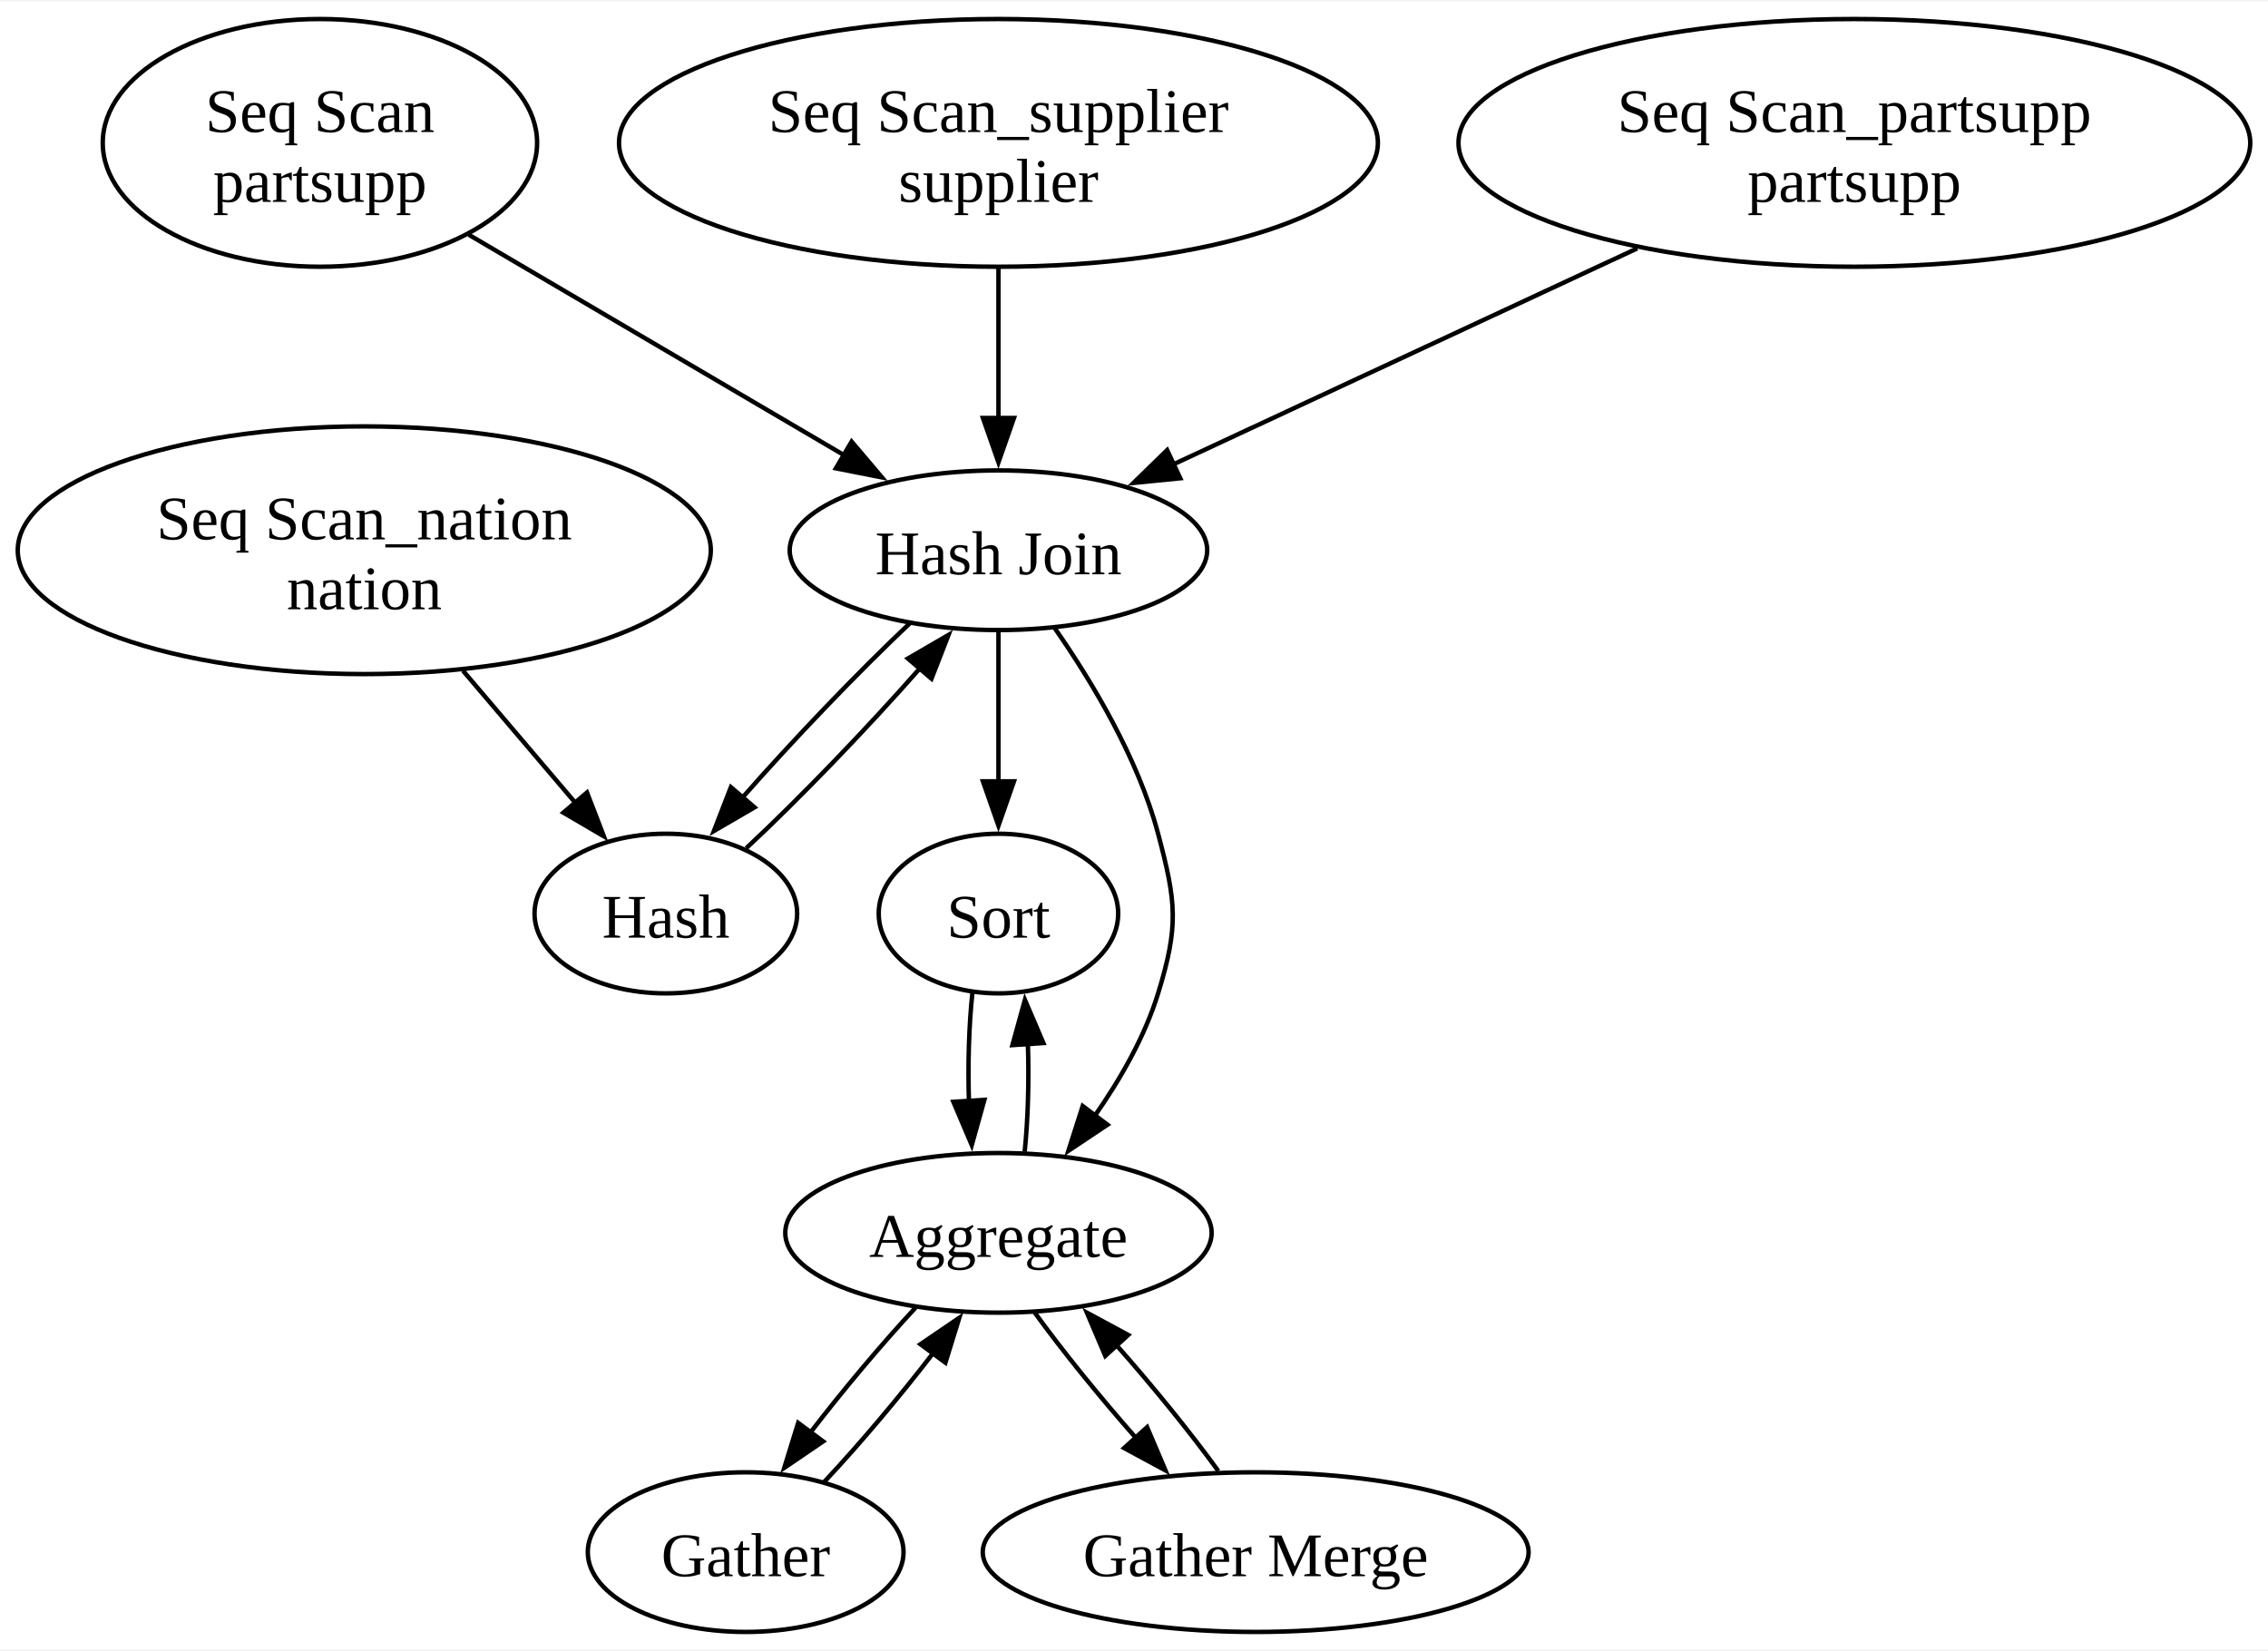
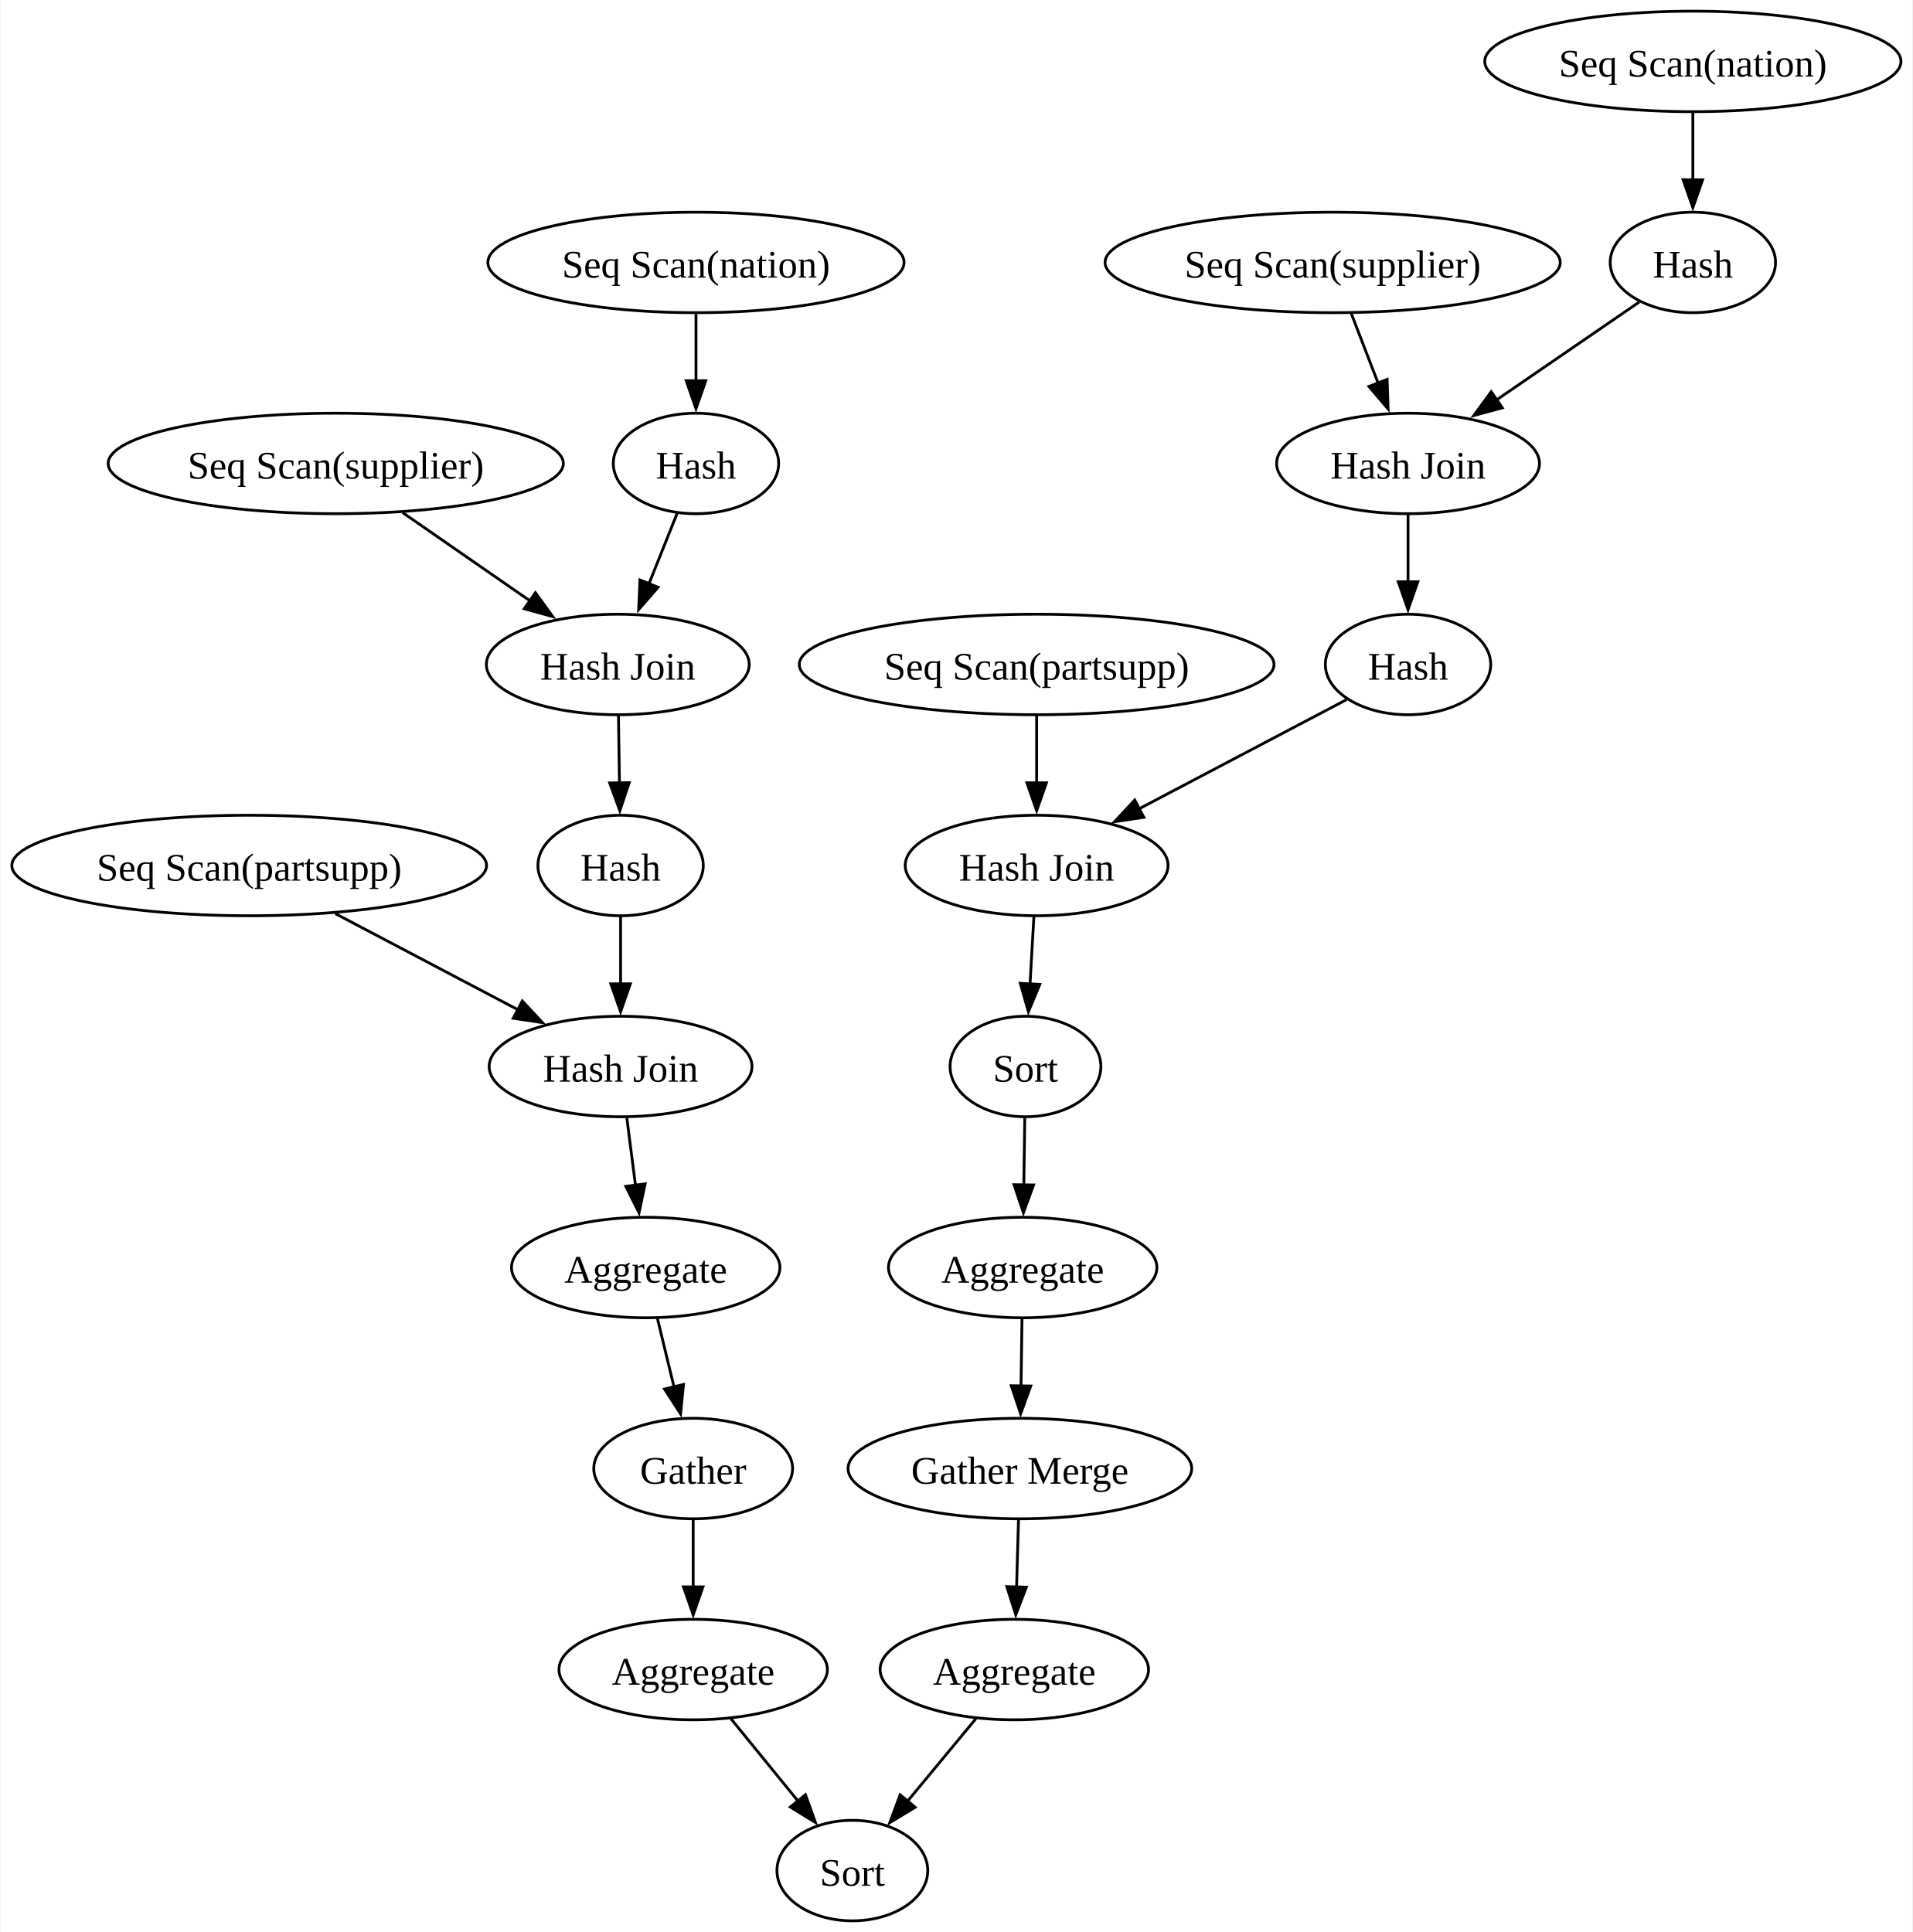
- <svg xmlns="http://www.w3.org/2000/svg" xmlns:xlink="http://www.w3.org/1999/xlink" width="511pt" height="372pt" viewBox="0.00 0.00 511.41 371.72">
-   <g id="graph0" class="graph" transform="scale(1 1) rotate(0) translate(4 367.72)">
-     <polygon fill="white" stroke="none" points="-4,4 -4,-367.72 507.41,-367.72 507.41,4 -4,4" />
+ <svg xmlns="http://www.w3.org/2000/svg" xmlns:xlink="http://www.w3.org/1999/xlink" width="685pt" height="692pt" viewBox="0.00 0.00 684.51 692.00">
+   <g id="graph0" class="graph" transform="scale(1 1) rotate(0) translate(4 688)">
+     <polygon fill="white" stroke="none" points="-4,4 -4,-688 680.51,-688 680.51,4 -4,4" />
    <g id="node1" class="node">
      <g id="a_node1">
-         <a xlink:href="#" xlink:title="Sort&#10;&#10;&#10;">
-           <ellipse fill="none" stroke="black" cx="221.14" cy="-162" rx="27" ry="18" />
-           <text text-anchor="middle" x="221.14" y="-156.57" font-family="Times New Roman,serif" font-size="14.00">Sort</text>
+         <a xlink:href="#" xlink:title="Sort&#10;Node Type: Sort&#10;Startup Cost: 48381.64&#10;Total Cost: 48385.14&#10;Plan Rows: 1401&#10;Plan Width: 36&#10;Actual Rows: 923&#10;Actual Loops: 1&#10;Sort Key: ['(sum((partsupp.ps_supplycost * (partsupp.ps_availqty)::numeric))) DESC']&#10;Sort Method: quicksort&#10;Sort Space Used: 75&#10;Sort Space Type: Memory&#10;Shared Hit Blocks: 30421&#10;Shared Read Blocks: 6118&#10;Shared Dirtied Blocks: 0&#10;Shared Written Blocks: 0&#10;Local Hit Blocks: 0&#10;Local Read Blocks: 0&#10;Local Dirtied Blocks: 0&#10;Local Written Blocks: 0&#10;Temp Read Blocks: 0&#10;Temp Written Blocks: 0">
+           <ellipse fill="none" stroke="black" cx="301" cy="-18" rx="27" ry="18" />
+           <text text-anchor="middle" x="301" y="-12.57" font-family="Times New Roman,serif" font-size="14.00">Sort</text>
        </a>
      </g>
    </g>
    <g id="node2" class="node">
      <g id="a_node2">
-         <a xlink:href="#" xlink:title="Aggregate&#10;&#10;&#10;">
-           <ellipse fill="none" stroke="black" cx="221.14" cy="-90" rx="48.07" ry="18" />
-           <text text-anchor="middle" x="221.14" y="-84.58" font-family="Times New Roman,serif" font-size="14.00">Aggregate</text>
-         </a>
-       </g>
-     </g>
-     <g id="edge6" class="edge">
-       <path fill="none" stroke="black" d="M215.26,-144.05C214.47,-136.68 214.22,-127.84 214.49,-119.51" />
-       <polygon fill="black" stroke="black" points="217.97,-119.99 215.12,-109.79 210.98,-119.54 217.97,-119.99" />
+         <a xlink:href="#" xlink:title="Aggregate&#10;Node Type: Aggregate&#10;Strategy: Plain&#10;Partial Mode: Finalize&#10;Parent Relationship: InitPlan&#10;Subplan Name: InitPlan 1 (returns $1)&#10;Startup Cost: 23430.64&#10;Total Cost: 23430.65&#10;Plan Rows: 1&#10;Plan Width: 32&#10;Actual Rows: 1&#10;Actual Loops: 1&#10;Shared Hit Blocks: 15271&#10;Shared Read Blocks: 3011&#10;Shared Dirtied Blocks: 0&#10;Shared Written Blocks: 0&#10;Local Hit Blocks: 0&#10;Local Read Blocks: 0&#10;Local Dirtied Blocks: 0&#10;Local Written Blocks: 0&#10;Temp Read Blocks: 0&#10;Temp Written Blocks: 0">
+           <ellipse fill="none" stroke="black" cx="244" cy="-90" rx="48.07" ry="18" />
+           <text text-anchor="middle" x="244" y="-84.58" font-family="Times New Roman,serif" font-size="14.00">Aggregate</text>
+         </a>
+       </g>
    </g>
    <g id="edge1" class="edge">
-       <path fill="none" stroke="black" d="M227.05,-108.28C227.81,-115.6 228.05,-124.34 227.78,-132.57" />
-       <polygon fill="black" stroke="black" points="224.29,-132.33 227.11,-142.54 231.27,-132.8 224.29,-132.33" />
+       <path fill="none" stroke="black" d="M257.5,-72.41C264.69,-63.59 273.65,-52.58 281.57,-42.86" />
+       <polygon fill="black" stroke="black" points="284.19,-45.18 287.79,-35.21 278.77,-40.76 284.19,-45.18" />
    </g>
    <g id="node3" class="node">
      <g id="a_node3">
-         <a xlink:href="#" xlink:title="Gather&#10;&#10;&#10;">
-           <ellipse fill="none" stroke="black" cx="164.14" cy="-18" rx="35.6" ry="18" />
-           <text text-anchor="middle" x="164.14" y="-12.57" font-family="Times New Roman,serif" font-size="14.00">Gather</text>
+         <a xlink:href="#" xlink:title="Gather&#10;Node Type: Gather&#10;Parent Relationship: Outer&#10;Startup Cost: 23430.41&#10;Total Cost: 23430.62&#10;Plan Rows: 2&#10;Plan Width: 32&#10;Actual Rows: 3&#10;Actual Loops: 1&#10;Workers Planned: 2&#10;Workers Launched: 2&#10;Single Copy: False&#10;Shared Hit Blocks: 15271&#10;Shared Read Blocks: 3011&#10;Shared Dirtied Blocks: 0&#10;Shared Written Blocks: 0&#10;Local Hit Blocks: 0&#10;Local Read Blocks: 0&#10;Local Dirtied Blocks: 0&#10;Local Written Blocks: 0&#10;Temp Read Blocks: 0&#10;Temp Written Blocks: 0">
+           <ellipse fill="none" stroke="black" cx="244" cy="-162" rx="35.6" ry="18" />
+           <text text-anchor="middle" x="244" y="-156.57" font-family="Times New Roman,serif" font-size="14.00">Gather</text>
+         </a>
+       </g>
+     </g>
+     <g id="edge3" class="edge">
+       <path fill="none" stroke="black" d="M244,-143.7C244,-136.41 244,-127.73 244,-119.54" />
+       <polygon fill="black" stroke="black" points="247.5,-119.62 244,-109.62 240.5,-119.62 247.5,-119.62" />
+     </g>
+     <g id="node4" class="node">
+       <g id="a_node4">
+         <a xlink:href="#" xlink:title="Aggregate&#10;Node Type: Aggregate&#10;Strategy: Plain&#10;Partial Mode: Partial&#10;Parent Relationship: Outer&#10;Startup Cost: 22430.41&#10;Total Cost: 22430.42&#10;Plan Rows: 1&#10;Plan Width: 32&#10;Actual Rows: 1&#10;Actual Loops: 3&#10;Shared Hit Blocks: 15271&#10;Shared Read Blocks: 3011&#10;Shared Dirtied Blocks: 0&#10;Shared Written Blocks: 0&#10;Local Hit Blocks: 0&#10;Local Read Blocks: 0&#10;Local Dirtied Blocks: 0&#10;Local Written Blocks: 0&#10;Temp Read Blocks: 0&#10;Temp Written Blocks: 0">
+           <ellipse fill="none" stroke="black" cx="227" cy="-234" rx="48.07" ry="18" />
+           <text text-anchor="middle" x="227" y="-228.57" font-family="Times New Roman,serif" font-size="14.00">Aggregate</text>
+         </a>
+       </g>
+     </g>
+     <g id="edge4" class="edge">
+       <path fill="none" stroke="black" d="M231.2,-215.7C232.99,-208.32 235.13,-199.52 237.13,-191.25" />
+       <polygon fill="black" stroke="black" points="240.53,-192.12 239.48,-181.58 233.72,-190.47 240.53,-192.12" />
+     </g>
+     <g id="node5" class="node">
+       <g id="a_node5">
+         <a xlink:href="#" xlink:title="Hash Join&#10;Node Type: Hash Join&#10;Parent Relationship: Outer&#10;Join Type: Inner&#10;Startup Cost: 361.78&#10;Total Cost: 22415.7&#10;Plan Rows: 1961&#10;Plan Width: 10&#10;Actual Rows: 10560&#10;Actual Loops: 3&#10;Inner Unique: False&#10;Hash Cond: (partsupp_1.ps_suppkey = supplier_1.s_suppkey)&#10;Shared Hit Blocks: 15271&#10;Shared Read Blocks: 3011&#10;Shared Dirtied Blocks: 0&#10;Shared Written Blocks: 0&#10;Local Hit Blocks: 0&#10;Local Read Blocks: 0&#10;Local Dirtied Blocks: 0&#10;Local Written Blocks: 0&#10;Temp Read Blocks: 0&#10;Temp Written Blocks: 0">
+           <ellipse fill="none" stroke="black" cx="218" cy="-306" rx="47.07" ry="18" />
+           <text text-anchor="middle" x="218" y="-300.57" font-family="Times New Roman,serif" font-size="14.00">Hash Join</text>
+         </a>
+       </g>
+     </g>
+     <g id="edge5" class="edge">
+       <path fill="none" stroke="black" d="M220.22,-287.7C221.17,-280.32 222.3,-271.52 223.36,-263.25" />
+       <polygon fill="black" stroke="black" points="226.8,-263.97 224.6,-253.61 219.86,-263.08 226.8,-263.97" />
+     </g>
+     <g id="node6" class="node">
+       <g id="a_node6">
+         <a xlink:href="#" xlink:title="Seq Scan&#10;Node Type: Seq Scan&#10;Parent Relationship: Outer&#10;Relation Name: partsupp&#10;Alias: partsupp_1&#10;Startup Cost: 0.0&#10;Total Cost: 20784.33&#10;Plan Rows: 333333&#10;Plan Width: 14&#10;Actual Rows: 266667&#10;Actual Loops: 3&#10;Shared Hit Blocks: 14440&#10;Shared Read Blocks: 3011&#10;Shared Dirtied Blocks: 0&#10;Shared Written Blocks: 0&#10;Local Hit Blocks: 0&#10;Local Read Blocks: 0&#10;Local Dirtied Blocks: 0&#10;Local Written Blocks: 0&#10;Temp Read Blocks: 0&#10;Temp Written Blocks: 0">
+           <ellipse fill="none" stroke="black" cx="85" cy="-378" rx="85" ry="18" />
+           <text text-anchor="middle" x="85" y="-372.57" font-family="Times New Roman,serif" font-size="14.00">Seq Scan(partsupp)</text>
+         </a>
+       </g>
+     </g>
+     <g id="edge6" class="edge">
+       <path fill="none" stroke="black" d="M115.84,-360.76C135.41,-350.47 160.81,-337.1 181.39,-326.26" />
+       <polygon fill="black" stroke="black" points="182.8,-329.48 190.02,-321.72 179.54,-323.28 182.8,-329.48" />
+     </g>
+     <g id="node7" class="node">
+       <g id="a_node7">
+         <a xlink:href="#" xlink:title="Hash&#10;Node Type: Hash&#10;Parent Relationship: Inner&#10;Startup Cost: 361.04&#10;Total Cost: 361.04&#10;Plan Rows: 59&#10;Plan Width: 4&#10;Actual Rows: 396&#10;Actual Loops: 3&#10;Hash Buckets: 1024&#10;Original Hash Buckets: 1024&#10;Hash Batches: 1&#10;Original Hash Batches: 1&#10;Peak Memory Usage: 22&#10;Shared Hit Blocks: 669&#10;Shared Read Blocks: 0&#10;Shared Dirtied Blocks: 0&#10;Shared Written Blocks: 0&#10;Local Hit Blocks: 0&#10;Local Read Blocks: 0&#10;Local Dirtied Blocks: 0&#10;Local Written Blocks: 0&#10;Temp Read Blocks: 0&#10;Temp Written Blocks: 0">
+           <ellipse fill="none" stroke="black" cx="218" cy="-378" rx="29.61" ry="18" />
+           <text text-anchor="middle" x="218" y="-372.57" font-family="Times New Roman,serif" font-size="14.00">Hash</text>
        </a>
      </g>
    </g>
    <g id="edge7" class="edge">
-       <path fill="none" stroke="black" d="M202.44,-73.12C194.68,-64.77 185.91,-54.32 178.64,-44.84" />
-       <polygon fill="black" stroke="black" points="181.61,-42.97 172.85,-37.01 175.98,-47.14 181.61,-42.97" />
+       <path fill="none" stroke="black" d="M218,-359.7C218,-352.41 218,-343.73 218,-335.54" />
+       <polygon fill="black" stroke="black" points="221.5,-335.62 218,-325.62 214.5,-335.62 221.5,-335.62" />
+     </g>
+     <g id="node8" class="node">
+       <g id="a_node8">
+         <a xlink:href="#" xlink:title="Hash Join&#10;Node Type: Hash Join&#10;Parent Relationship: Outer&#10;Join Type: Inner&#10;Startup Cost: 12.14&#10;Total Cost: 361.04&#10;Plan Rows: 59&#10;Plan Width: 4&#10;Actual Rows: 396&#10;Actual Loops: 3&#10;Inner Unique: True&#10;Hash Cond: (supplier_1.s_nationkey = nation_1.n_nationkey)&#10;Shared Hit Blocks: 669&#10;Shared Read Blocks: 0&#10;Shared Dirtied Blocks: 0&#10;Shared Written Blocks: 0&#10;Local Hit Blocks: 0&#10;Local Read Blocks: 0&#10;Local Dirtied Blocks: 0&#10;Local Written Blocks: 0&#10;Temp Read Blocks: 0&#10;Temp Written Blocks: 0">
+           <ellipse fill="none" stroke="black" cx="217" cy="-450" rx="47.07" ry="18" />
+           <text text-anchor="middle" x="217" y="-444.57" font-family="Times New Roman,serif" font-size="14.00">Hash Join</text>
+         </a>
+       </g>
+     </g>
+     <g id="edge8" class="edge">
+       <path fill="none" stroke="black" d="M217.24,-431.7C217.35,-424.41 217.47,-415.73 217.59,-407.54" />
+       <polygon fill="black" stroke="black" points="221.09,-407.67 217.73,-397.62 214.09,-407.57 221.09,-407.67" />
    </g>
    <g id="node9" class="node">
      <g id="a_node9">
-         <a xlink:href="#" xlink:title="Gather Merge&#10;&#10;&#10;">
-           <ellipse fill="none" stroke="black" cx="279.14" cy="-18" rx="61.54" ry="18" />
-           <text text-anchor="middle" x="279.14" y="-12.57" font-family="Times New Roman,serif" font-size="14.00">Gather Merge</text>
-         </a>
-       </g>
-     </g>
-     <g id="edge14" class="edge">
-       <path fill="none" stroke="black" d="M229.3,-72.05C235.47,-63.5 244,-52.97 252.31,-43.56" />
-       <polygon fill="black" stroke="black" points="254.66,-46.18 258.8,-36.43 249.48,-41.47 254.66,-46.18" />
-     </g>
-     <g id="edge3" class="edge">
-       <path fill="none" stroke="black" d="M181.9,-33.89C189.86,-42.36 199,-53.22 206.55,-63.05" />
-       <polygon fill="black" stroke="black" points="203.55,-64.88 212.31,-70.84 209.18,-60.72 203.55,-64.88" />
-     </g>
-     <g id="node4" class="node">
-       <g id="a_node4">
-         <a xlink:href="#" xlink:title="Hash Join&#10;&#10;&#10;(supplier.s_nationkey = nation.n_nationkey)">
-           <ellipse fill="none" stroke="black" cx="221.14" cy="-243.93" rx="47.07" ry="18" />
-           <text text-anchor="middle" x="221.14" y="-238.51" font-family="Times New Roman,serif" font-size="14.00">Hash Join</text>
-         </a>
-       </g>
-     </g>
-     <g id="edge2" class="edge">
-       <path fill="none" stroke="black" d="M221.14,-225.59C221.14,-215.64 221.14,-202.9 221.14,-191.51" />
-       <polygon fill="black" stroke="black" points="224.64,-191.82 221.14,-181.82 217.64,-191.82 224.64,-191.82" />
-     </g>
-     <g id="edge4" class="edge">
-       <path fill="none" stroke="black" d="M233.82,-226.37C242.27,-214.25 252.61,-197.03 257.14,-180 261.25,-164.54 261.84,-159.29 257.14,-144 254.13,-134.22 248.63,-124.62 242.83,-116.34" />
-       <polygon fill="black" stroke="black" points="245.73,-114.38 236.91,-108.5 240.14,-118.59 245.73,-114.38" />
-     </g>
-     <g id="node6" class="node">
-       <g id="a_node6">
-         <a xlink:href="#" xlink:title="Hash&#10;&#10;&#10;">
-           <ellipse fill="none" stroke="black" cx="146.14" cy="-162" rx="29.61" ry="18" />
-           <text text-anchor="middle" x="146.14" y="-156.57" font-family="Times New Roman,serif" font-size="14.00">Hash</text>
-         </a>
-       </g>
-     </g>
-     <g id="edge12" class="edge">
-       <path fill="none" stroke="black" d="M201.22,-227.52C189.34,-216.31 174.6,-200.9 163.24,-187.95" />
-       <polygon fill="black" stroke="black" points="166.14,-185.95 156.98,-180.62 160.81,-190.5 166.14,-185.95" />
-     </g>
-     <g id="node5" class="node">
-       <g id="a_node5">
-         <a xlink:href="#" xlink:title="Seq Scan&#10;partsupp&#10;&#10;">
-           <ellipse fill="none" stroke="black" cx="68.14" cy="-335.79" rx="48.97" ry="27.93" />
-           <text text-anchor="middle" x="68.14" y="-338.24" font-family="Times New Roman,serif" font-size="14.00">Seq Scan</text>
-           <text text-anchor="middle" x="68.14" y="-322.49" font-family="Times New Roman,serif" font-size="14.00">partsupp</text>
-         </a>
-       </g>
-     </g>
-     <g id="edge8" class="edge">
-       <path fill="none" stroke="black" d="M101.71,-315.07C126.87,-300.29 161.19,-280.14 186.59,-265.22" />
-       <polygon fill="black" stroke="black" points="188.03,-268.43 194.88,-260.35 184.48,-262.4 188.03,-268.43" />
+         <a xlink:href="#" xlink:title="Seq Scan&#10;Node Type: Seq Scan&#10;Parent Relationship: Outer&#10;Relation Name: supplier&#10;Alias: supplier_1&#10;Startup Cost: 0.0&#10;Total Cost: 322.0&#10;Plan Rows: 10000&#10;Plan Width: 8&#10;Actual Rows: 10000&#10;Actual Loops: 3&#10;Shared Hit Blocks: 666&#10;Shared Read Blocks: 0&#10;Shared Dirtied Blocks: 0&#10;Shared Written Blocks: 0&#10;Local Hit Blocks: 0&#10;Local Read Blocks: 0&#10;Local Dirtied Blocks: 0&#10;Local Written Blocks: 0&#10;Temp Read Blocks: 0&#10;Temp Written Blocks: 0">
+           <ellipse fill="none" stroke="black" cx="116" cy="-522" rx="81.5" ry="18" />
+           <text text-anchor="middle" x="116" y="-516.58" font-family="Times New Roman,serif" font-size="14.00">Seq Scan(supplier)</text>
+         </a>
+       </g>
    </g>
    <g id="edge9" class="edge">
-       <path fill="none" stroke="black" d="M164.27,-176.74C176.3,-187.93 191.77,-204.03 203.65,-217.55" />
-       <polygon fill="black" stroke="black" points="200.72,-219.51 209.88,-224.83 206.04,-214.96 200.72,-219.51" />
-     </g>
-     <g id="node7" class="node">
-       <g id="a_node7">
-         <a xlink:href="#" xlink:title="Seq Scan_supplier&#10;supplier&#10;(s_acctbal &gt; '10'::numeric)&#10;">
-           <ellipse fill="none" stroke="black" cx="221.14" cy="-335.79" rx="85.56" ry="27.93" />
-           <text text-anchor="middle" x="221.14" y="-338.24" font-family="Times New Roman,serif" font-size="14.00">Seq Scan_supplier</text>
-           <text text-anchor="middle" x="221.14" y="-322.49" font-family="Times New Roman,serif" font-size="14.00">supplier</text>
-         </a>
-       </g>
-     </g>
-     <g id="edge10" class="edge">
-       <path fill="none" stroke="black" d="M221.14,-307.83C221.14,-296.97 221.14,-284.44 221.14,-273.43" />
-       <polygon fill="black" stroke="black" points="224.64,-273.75 221.14,-263.75 217.64,-273.75 224.64,-273.75" />
-     </g>
-     <g id="node8" class="node">
-       <g id="a_node8">
-         <a xlink:href="#" xlink:title="Seq Scan_nation&#10;nation&#10;(n_name = 'GERMANY'::bpchar)&#10;">
-           <ellipse fill="none" stroke="black" cx="78.14" cy="-243.93" rx="78.14" ry="27.93" />
-           <text text-anchor="middle" x="78.14" y="-246.38" font-family="Times New Roman,serif" font-size="14.00">Seq Scan_nation</text>
-           <text text-anchor="middle" x="78.14" y="-230.63" font-family="Times New Roman,serif" font-size="14.00">nation</text>
-         </a>
-       </g>
-     </g>
-     <g id="edge13" class="edge">
-       <path fill="none" stroke="black" d="M100.4,-216.76C108.62,-207.1 117.88,-196.21 125.91,-186.77" />
-       <polygon fill="black" stroke="black" points="128.36,-189.3 132.17,-179.41 123.03,-184.76 128.36,-189.3" />
-     </g>
-     <g id="edge5" class="edge">
-       <path fill="none" stroke="black" d="M270.72,-36.29C264.47,-44.92 255.89,-55.49 247.56,-64.89" />
-       <polygon fill="black" stroke="black" points="245.23,-62.25 241.08,-72 250.4,-66.97 245.23,-62.25" />
+       <path fill="none" stroke="black" d="M139.93,-504.41C153.62,-494.93 170.94,-482.92 185.7,-472.69" />
+       <polygon fill="black" stroke="black" points="187.49,-475.71 193.71,-467.14 183.5,-469.96 187.49,-475.71" />
    </g>
    <g id="node10" class="node">
      <g id="a_node10">
-         <a xlink:href="#" xlink:title="Seq Scan_partsupp&#10;partsupp&#10;(ps_supplycost &gt; '20'::numeric)&#10;">
-           <ellipse fill="none" stroke="black" cx="414.14" cy="-335.79" rx="89.27" ry="27.93" />
-           <text text-anchor="middle" x="414.14" y="-338.24" font-family="Times New Roman,serif" font-size="14.00">Seq Scan_partsupp</text>
-           <text text-anchor="middle" x="414.14" y="-322.49" font-family="Times New Roman,serif" font-size="14.00">partsupp</text>
+         <a xlink:href="#" xlink:title="Hash&#10;Node Type: Hash&#10;Parent Relationship: Inner&#10;Startup Cost: 12.13&#10;Total Cost: 12.13&#10;Plan Rows: 1&#10;Plan Width: 4&#10;Actual Rows: 1&#10;Actual Loops: 3&#10;Hash Buckets: 1024&#10;Original Hash Buckets: 1024&#10;Hash Batches: 1&#10;Original Hash Batches: 1&#10;Peak Memory Usage: 9&#10;Shared Hit Blocks: 3&#10;Shared Read Blocks: 0&#10;Shared Dirtied Blocks: 0&#10;Shared Written Blocks: 0&#10;Local Hit Blocks: 0&#10;Local Read Blocks: 0&#10;Local Dirtied Blocks: 0&#10;Local Written Blocks: 0&#10;Temp Read Blocks: 0&#10;Temp Written Blocks: 0">
+           <ellipse fill="none" stroke="black" cx="245" cy="-522" rx="29.61" ry="18" />
+           <text text-anchor="middle" x="245" y="-516.58" font-family="Times New Roman,serif" font-size="14.00">Hash</text>
+         </a>
+       </g>
+     </g>
+     <g id="edge10" class="edge">
+       <path fill="none" stroke="black" d="M238.22,-504.05C235.2,-496.52 231.57,-487.44 228.17,-478.94" />
+       <polygon fill="black" stroke="black" points="231.43,-477.67 224.47,-469.68 224.93,-480.27 231.43,-477.67" />
+     </g>
+     <g id="node11" class="node">
+       <g id="a_node11">
+         <a xlink:href="#" xlink:title="Seq Scan&#10;Node Type: Seq Scan&#10;Parent Relationship: Outer&#10;Relation Name: nation&#10;Alias: nation_1&#10;Startup Cost: 0.0&#10;Total Cost: 12.13&#10;Plan Rows: 1&#10;Plan Width: 4&#10;Actual Rows: 1&#10;Actual Loops: 3&#10;Filter: (n_name = 'GERMANY'::bpchar)&#10;Rows Removed by Filter: 24&#10;Shared Hit Blocks: 3&#10;Shared Read Blocks: 0&#10;Shared Dirtied Blocks: 0&#10;Shared Written Blocks: 0&#10;Local Hit Blocks: 0&#10;Local Read Blocks: 0&#10;Local Dirtied Blocks: 0&#10;Local Written Blocks: 0&#10;Temp Read Blocks: 0&#10;Temp Written Blocks: 0">
+           <ellipse fill="none" stroke="black" cx="245" cy="-594" rx="74.52" ry="18" />
+           <text text-anchor="middle" x="245" y="-588.58" font-family="Times New Roman,serif" font-size="14.00">Seq Scan(nation)</text>
        </a>
      </g>
    </g>
    <g id="edge11" class="edge">
-       <path fill="none" stroke="black" d="M365.18,-312C332.72,-296.88 290.68,-277.31 260.4,-263.21" />
-       <polygon fill="black" stroke="black" points="262.14,-260.16 251.59,-259.11 259.18,-266.51 262.14,-260.16" />
+       <path fill="none" stroke="black" d="M245,-575.7C245,-568.41 245,-559.73 245,-551.54" />
+       <polygon fill="black" stroke="black" points="248.5,-551.62 245,-541.62 241.5,-551.62 248.5,-551.62" />
+     </g>
+     <g id="node12" class="node">
+       <g id="a_node12">
+         <a xlink:href="#" xlink:title="Aggregate&#10;Node Type: Aggregate&#10;Strategy: Sorted&#10;Partial Mode: Finalize&#10;Parent Relationship: Outer&#10;Startup Cost: 24340.48&#10;Total Cost: 24877.77&#10;Plan Rows: 1401&#10;Plan Width: 36&#10;Actual Rows: 923&#10;Actual Loops: 1&#10;Group Key: ['partsupp.ps_partkey']&#10;Filter: (sum((partsupp.ps_supplycost * (partsupp.ps_availqty)::numeric)) &gt; $1)&#10;Rows Removed by Filter: 25388&#10;Shared Hit Blocks: 30418&#10;Shared Read Blocks: 6118&#10;Shared Dirtied Blocks: 0&#10;Shared Written Blocks: 0&#10;Local Hit Blocks: 0&#10;Local Read Blocks: 0&#10;Local Dirtied Blocks: 0&#10;Local Written Blocks: 0&#10;Temp Read Blocks: 0&#10;Temp Written Blocks: 0">
+           <ellipse fill="none" stroke="black" cx="359" cy="-90" rx="48.07" ry="18" />
+           <text text-anchor="middle" x="359" y="-84.58" font-family="Times New Roman,serif" font-size="14.00">Aggregate</text>
+         </a>
+       </g>
+     </g>
+     <g id="edge2" class="edge">
+       <path fill="none" stroke="black" d="M345.25,-72.41C337.94,-63.59 328.82,-52.58 320.76,-42.86" />
+       <polygon fill="black" stroke="black" points="323.5,-40.67 314.42,-35.2 318.11,-45.14 323.5,-40.67" />
+     </g>
+     <g id="node13" class="node">
+       <g id="a_node13">
+         <a xlink:href="#" xlink:title="Gather Merge&#10;Node Type: Gather Merge&#10;Parent Relationship: Outer&#10;Startup Cost: 24340.48&#10;Total Cost: 24788.48&#10;Plan Rows: 3502&#10;Plan Width: 36&#10;Actual Rows: 26319&#10;Actual Loops: 1&#10;Workers Planned: 2&#10;Workers Launched: 2&#10;Shared Hit Blocks: 15147&#10;Shared Read Blocks: 3107&#10;Shared Dirtied Blocks: 0&#10;Shared Written Blocks: 0&#10;Local Hit Blocks: 0&#10;Local Read Blocks: 0&#10;Local Dirtied Blocks: 0&#10;Local Written Blocks: 0&#10;Temp Read Blocks: 0&#10;Temp Written Blocks: 0">
+           <ellipse fill="none" stroke="black" cx="361" cy="-162" rx="61.54" ry="18" />
+           <text text-anchor="middle" x="361" y="-156.57" font-family="Times New Roman,serif" font-size="14.00">Gather Merge</text>
+         </a>
+       </g>
+     </g>
+     <g id="edge12" class="edge">
+       <path fill="none" stroke="black" d="M360.5,-143.7C360.29,-136.41 360.04,-127.73 359.81,-119.54" />
+       <polygon fill="black" stroke="black" points="363.31,-119.51 359.53,-109.62 356.31,-119.71 363.31,-119.51" />
+     </g>
+     <g id="node14" class="node">
+       <g id="a_node14">
+         <a xlink:href="#" xlink:title="Aggregate&#10;Node Type: Aggregate&#10;Strategy: Sorted&#10;Partial Mode: Partial&#10;Parent Relationship: Outer&#10;Startup Cost: 23340.46&#10;Total Cost: 23384.24&#10;Plan Rows: 1751&#10;Plan Width: 36&#10;Actual Rows: 8773&#10;Actual Loops: 3&#10;Group Key: ['partsupp.ps_partkey']&#10;Shared Hit Blocks: 15147&#10;Shared Read Blocks: 3107&#10;Shared Dirtied Blocks: 0&#10;Shared Written Blocks: 0&#10;Local Hit Blocks: 0&#10;Local Read Blocks: 0&#10;Local Dirtied Blocks: 0&#10;Local Written Blocks: 0&#10;Temp Read Blocks: 0&#10;Temp Written Blocks: 0">
+           <ellipse fill="none" stroke="black" cx="362" cy="-234" rx="48.07" ry="18" />
+           <text text-anchor="middle" x="362" y="-228.57" font-family="Times New Roman,serif" font-size="14.00">Aggregate</text>
+         </a>
+       </g>
+     </g>
+     <g id="edge13" class="edge">
+       <path fill="none" stroke="black" d="M361.75,-215.7C361.64,-208.41 361.52,-199.73 361.4,-191.54" />
+       <polygon fill="black" stroke="black" points="364.9,-191.57 361.26,-181.62 357.9,-191.67 364.9,-191.57" />
+     </g>
+     <g id="node15" class="node">
+       <g id="a_node15">
+         <a xlink:href="#" xlink:title="Sort&#10;Node Type: Sort&#10;Parent Relationship: Outer&#10;Startup Cost: 23340.46&#10;Total Cost: 23344.84&#10;Plan Rows: 1751&#10;Plan Width: 14&#10;Actual Rows: 9262&#10;Actual Loops: 3&#10;Sort Key: ['partsupp.ps_partkey']&#10;Sort Method: quicksort&#10;Sort Space Used: 1034&#10;Sort Space Type: Memory&#10;Shared Hit Blocks: 15147&#10;Shared Read Blocks: 3107&#10;Shared Dirtied Blocks: 0&#10;Shared Written Blocks: 0&#10;Local Hit Blocks: 0&#10;Local Read Blocks: 0&#10;Local Dirtied Blocks: 0&#10;Local Written Blocks: 0&#10;Temp Read Blocks: 0&#10;Temp Written Blocks: 0">
+           <ellipse fill="none" stroke="black" cx="363" cy="-306" rx="27" ry="18" />
+           <text text-anchor="middle" x="363" y="-300.57" font-family="Times New Roman,serif" font-size="14.00">Sort</text>
+         </a>
+       </g>
+     </g>
+     <g id="edge14" class="edge">
+       <path fill="none" stroke="black" d="M362.75,-287.7C362.64,-280.41 362.52,-271.73 362.4,-263.54" />
+       <polygon fill="black" stroke="black" points="365.9,-263.57 362.26,-253.62 358.9,-263.67 365.9,-263.57" />
+     </g>
+     <g id="node16" class="node">
+       <g id="a_node16">
+         <a xlink:href="#" xlink:title="Hash Join&#10;Node Type: Hash Join&#10;Parent Relationship: Outer&#10;Join Type: Inner&#10;Startup Cost: 384.3&#10;Total Cost: 23246.13&#10;Plan Rows: 1751&#10;Plan Width: 14&#10;Actual Rows: 9262&#10;Actual Loops: 3&#10;Inner Unique: False&#10;Hash Cond: (partsupp.ps_suppkey = supplier.s_suppkey)&#10;Shared Hit Blocks: 15035&#10;Shared Read Blocks: 3107&#10;Shared Dirtied Blocks: 0&#10;Shared Written Blocks: 0&#10;Local Hit Blocks: 0&#10;Local Read Blocks: 0&#10;Local Dirtied Blocks: 0&#10;Local Written Blocks: 0&#10;Temp Read Blocks: 0&#10;Temp Written Blocks: 0">
+           <ellipse fill="none" stroke="black" cx="367" cy="-378" rx="47.07" ry="18" />
+           <text text-anchor="middle" x="367" y="-372.57" font-family="Times New Roman,serif" font-size="14.00">Hash Join</text>
+         </a>
+       </g>
+     </g>
+     <g id="edge15" class="edge">
+       <path fill="none" stroke="black" d="M366.01,-359.7C365.59,-352.41 365.09,-343.73 364.63,-335.54" />
+       <polygon fill="black" stroke="black" points="368.12,-335.4 364.06,-325.62 361.14,-335.8 368.12,-335.4" />
+     </g>
+     <g id="node17" class="node">
+       <g id="a_node17">
+         <a xlink:href="#" xlink:title="Seq Scan&#10;Node Type: Seq Scan&#10;Parent Relationship: Outer&#10;Relation Name: partsupp&#10;Alias: partsupp&#10;Startup Cost: 0.0&#10;Total Cost: 21617.67&#10;Plan Rows: 327088&#10;Plan Width: 18&#10;Actual Rows: 261641&#10;Actual Loops: 3&#10;Filter: (ps_supplycost &gt; '20'::numeric)&#10;Rows Removed by Filter: 5026&#10;Shared Hit Blocks: 14344&#10;Shared Read Blocks: 3107&#10;Shared Dirtied Blocks: 0&#10;Shared Written Blocks: 0&#10;Local Hit Blocks: 0&#10;Local Read Blocks: 0&#10;Local Dirtied Blocks: 0&#10;Local Written Blocks: 0&#10;Temp Read Blocks: 0&#10;Temp Written Blocks: 0">
+           <ellipse fill="none" stroke="black" cx="367" cy="-450" rx="85" ry="18" />
+           <text text-anchor="middle" x="367" y="-444.57" font-family="Times New Roman,serif" font-size="14.00">Seq Scan(partsupp)</text>
+         </a>
+       </g>
+     </g>
+     <g id="edge16" class="edge">
+       <path fill="none" stroke="black" d="M367,-431.7C367,-424.41 367,-415.73 367,-407.54" />
+       <polygon fill="black" stroke="black" points="370.5,-407.62 367,-397.62 363.5,-407.62 370.5,-407.62" />
+     </g>
+     <g id="node18" class="node">
+       <g id="a_node18">
+         <a xlink:href="#" xlink:title="Hash&#10;Node Type: Hash&#10;Parent Relationship: Inner&#10;Startup Cost: 383.62&#10;Total Cost: 383.62&#10;Plan Rows: 54&#10;Plan Width: 4&#10;Actual Rows: 354&#10;Actual Loops: 3&#10;Hash Buckets: 1024&#10;Original Hash Buckets: 1024&#10;Hash Batches: 1&#10;Original Hash Batches: 1&#10;Peak Memory Usage: 21&#10;Shared Hit Blocks: 669&#10;Shared Read Blocks: 0&#10;Shared Dirtied Blocks: 0&#10;Shared Written Blocks: 0&#10;Local Hit Blocks: 0&#10;Local Read Blocks: 0&#10;Local Dirtied Blocks: 0&#10;Local Written Blocks: 0&#10;Temp Read Blocks: 0&#10;Temp Written Blocks: 0">
+           <ellipse fill="none" stroke="black" cx="500" cy="-450" rx="29.61" ry="18" />
+           <text text-anchor="middle" x="500" y="-444.57" font-family="Times New Roman,serif" font-size="14.00">Hash</text>
+         </a>
+       </g>
+     </g>
+     <g id="edge17" class="edge">
+       <path fill="none" stroke="black" d="M478.03,-437.44C457.85,-426.82 427.54,-410.87 403.69,-398.31" />
+       <polygon fill="black" stroke="black" points="405.39,-395.25 394.91,-393.69 402.13,-401.45 405.39,-395.25" />
+     </g>
+     <g id="node19" class="node">
+       <g id="a_node19">
+         <a xlink:href="#" xlink:title="Hash Join&#10;Node Type: Hash Join&#10;Parent Relationship: Outer&#10;Join Type: Inner&#10;Startup Cost: 12.14&#10;Total Cost: 383.62&#10;Plan Rows: 54&#10;Plan Width: 4&#10;Actual Rows: 354&#10;Actual Loops: 3&#10;Inner Unique: True&#10;Hash Cond: (supplier.s_nationkey = nation.n_nationkey)&#10;Shared Hit Blocks: 669&#10;Shared Read Blocks: 0&#10;Shared Dirtied Blocks: 0&#10;Shared Written Blocks: 0&#10;Local Hit Blocks: 0&#10;Local Read Blocks: 0&#10;Local Dirtied Blocks: 0&#10;Local Written Blocks: 0&#10;Temp Read Blocks: 0&#10;Temp Written Blocks: 0">
+           <ellipse fill="none" stroke="black" cx="500" cy="-522" rx="47.07" ry="18" />
+           <text text-anchor="middle" x="500" y="-516.58" font-family="Times New Roman,serif" font-size="14.00">Hash Join</text>
+         </a>
+       </g>
+     </g>
+     <g id="edge18" class="edge">
+       <path fill="none" stroke="black" d="M500,-503.7C500,-496.41 500,-487.73 500,-479.54" />
+       <polygon fill="black" stroke="black" points="503.5,-479.62 500,-469.62 496.5,-479.62 503.5,-479.62" />
+     </g>
+     <g id="node20" class="node">
+       <g id="a_node20">
+         <a xlink:href="#" xlink:title="Seq Scan&#10;Node Type: Seq Scan&#10;Parent Relationship: Outer&#10;Relation Name: supplier&#10;Alias: supplier&#10;Startup Cost: 0.0&#10;Total Cost: 347.0&#10;Plan Rows: 9099&#10;Plan Width: 8&#10;Actual Rows: 9094&#10;Actual Loops: 3&#10;Filter: (s_acctbal &gt; '10'::numeric)&#10;Rows Removed by Filter: 906&#10;Shared Hit Blocks: 666&#10;Shared Read Blocks: 0&#10;Shared Dirtied Blocks: 0&#10;Shared Written Blocks: 0&#10;Local Hit Blocks: 0&#10;Local Read Blocks: 0&#10;Local Dirtied Blocks: 0&#10;Local Written Blocks: 0&#10;Temp Read Blocks: 0&#10;Temp Written Blocks: 0">
+           <ellipse fill="none" stroke="black" cx="473" cy="-594" rx="81.5" ry="18" />
+           <text text-anchor="middle" x="473" y="-588.58" font-family="Times New Roman,serif" font-size="14.00">Seq Scan(supplier)</text>
+         </a>
+       </g>
+     </g>
+     <g id="edge19" class="edge">
+       <path fill="none" stroke="black" d="M479.67,-575.7C482.58,-568.15 486.06,-559.12 489.32,-550.68" />
+       <polygon fill="black" stroke="black" points="492.52,-552.11 492.85,-541.52 485.99,-549.59 492.52,-552.11" />
+     </g>
+     <g id="node21" class="node">
+       <g id="a_node21">
+         <a xlink:href="#" xlink:title="Hash&#10;Node Type: Hash&#10;Parent Relationship: Inner&#10;Startup Cost: 12.13&#10;Total Cost: 12.13&#10;Plan Rows: 1&#10;Plan Width: 4&#10;Actual Rows: 1&#10;Actual Loops: 3&#10;Hash Buckets: 1024&#10;Original Hash Buckets: 1024&#10;Hash Batches: 1&#10;Original Hash Batches: 1&#10;Peak Memory Usage: 9&#10;Shared Hit Blocks: 3&#10;Shared Read Blocks: 0&#10;Shared Dirtied Blocks: 0&#10;Shared Written Blocks: 0&#10;Local Hit Blocks: 0&#10;Local Read Blocks: 0&#10;Local Dirtied Blocks: 0&#10;Local Written Blocks: 0&#10;Temp Read Blocks: 0&#10;Temp Written Blocks: 0">
+           <ellipse fill="none" stroke="black" cx="602" cy="-594" rx="29.61" ry="18" />
+           <text text-anchor="middle" x="602" y="-588.58" font-family="Times New Roman,serif" font-size="14.00">Hash</text>
+         </a>
+       </g>
+     </g>
+     <g id="edge20" class="edge">
+       <path fill="none" stroke="black" d="M582.81,-579.83C568.43,-569.97 548.44,-556.25 531.7,-544.76" />
+       <polygon fill="black" stroke="black" points="533.76,-541.93 523.54,-539.16 529.8,-547.7 533.76,-541.93" />
+     </g>
+     <g id="node22" class="node">
+       <g id="a_node22">
+         <a xlink:href="#" xlink:title="Seq Scan&#10;Node Type: Seq Scan&#10;Parent Relationship: Outer&#10;Relation Name: nation&#10;Alias: nation&#10;Startup Cost: 0.0&#10;Total Cost: 12.13&#10;Plan Rows: 1&#10;Plan Width: 4&#10;Actual Rows: 1&#10;Actual Loops: 3&#10;Filter: (n_name = 'GERMANY'::bpchar)&#10;Rows Removed by Filter: 24&#10;Shared Hit Blocks: 3&#10;Shared Read Blocks: 0&#10;Shared Dirtied Blocks: 0&#10;Shared Written Blocks: 0&#10;Local Hit Blocks: 0&#10;Local Read Blocks: 0&#10;Local Dirtied Blocks: 0&#10;Local Written Blocks: 0&#10;Temp Read Blocks: 0&#10;Temp Written Blocks: 0">
+           <ellipse fill="none" stroke="black" cx="602" cy="-666" rx="74.52" ry="18" />
+           <text text-anchor="middle" x="602" y="-660.58" font-family="Times New Roman,serif" font-size="14.00">Seq Scan(nation)</text>
+         </a>
+       </g>
+     </g>
+     <g id="edge21" class="edge">
+       <path fill="none" stroke="black" d="M602,-647.7C602,-640.41 602,-631.73 602,-623.54" />
+       <polygon fill="black" stroke="black" points="605.5,-623.62 602,-613.62 598.5,-623.62 605.5,-623.62" />
    </g>
  </g>
</svg>
